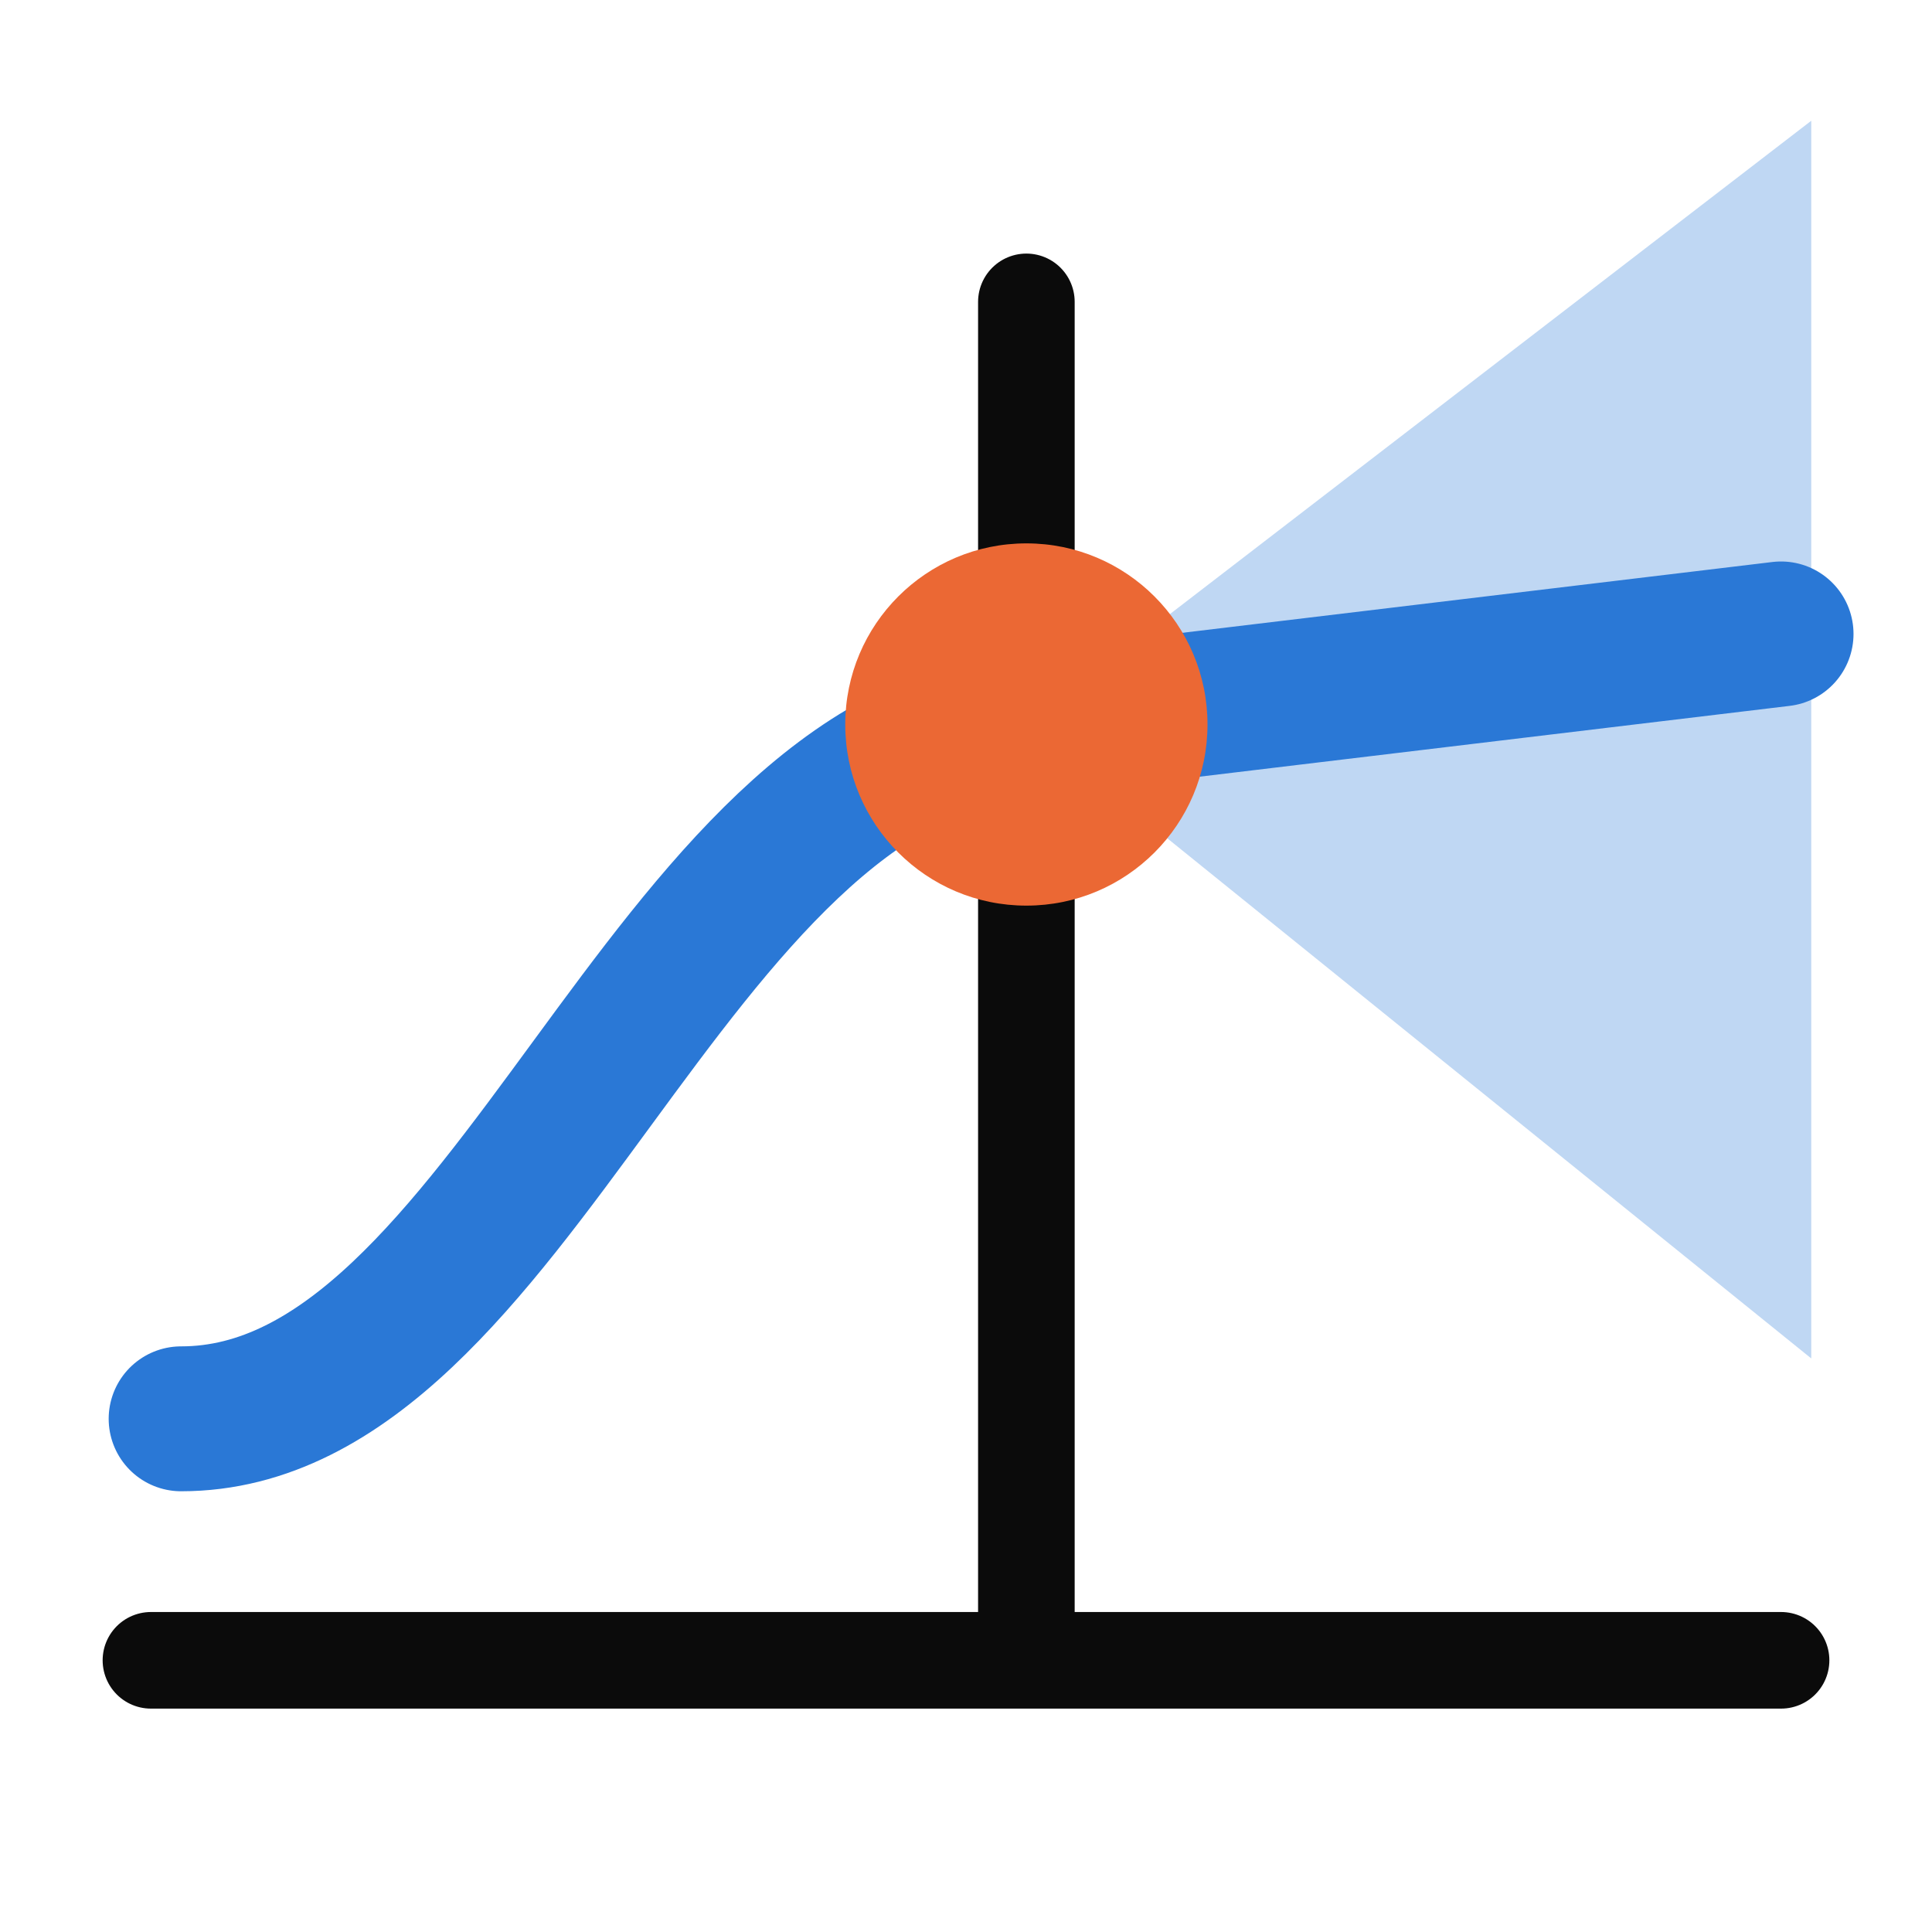
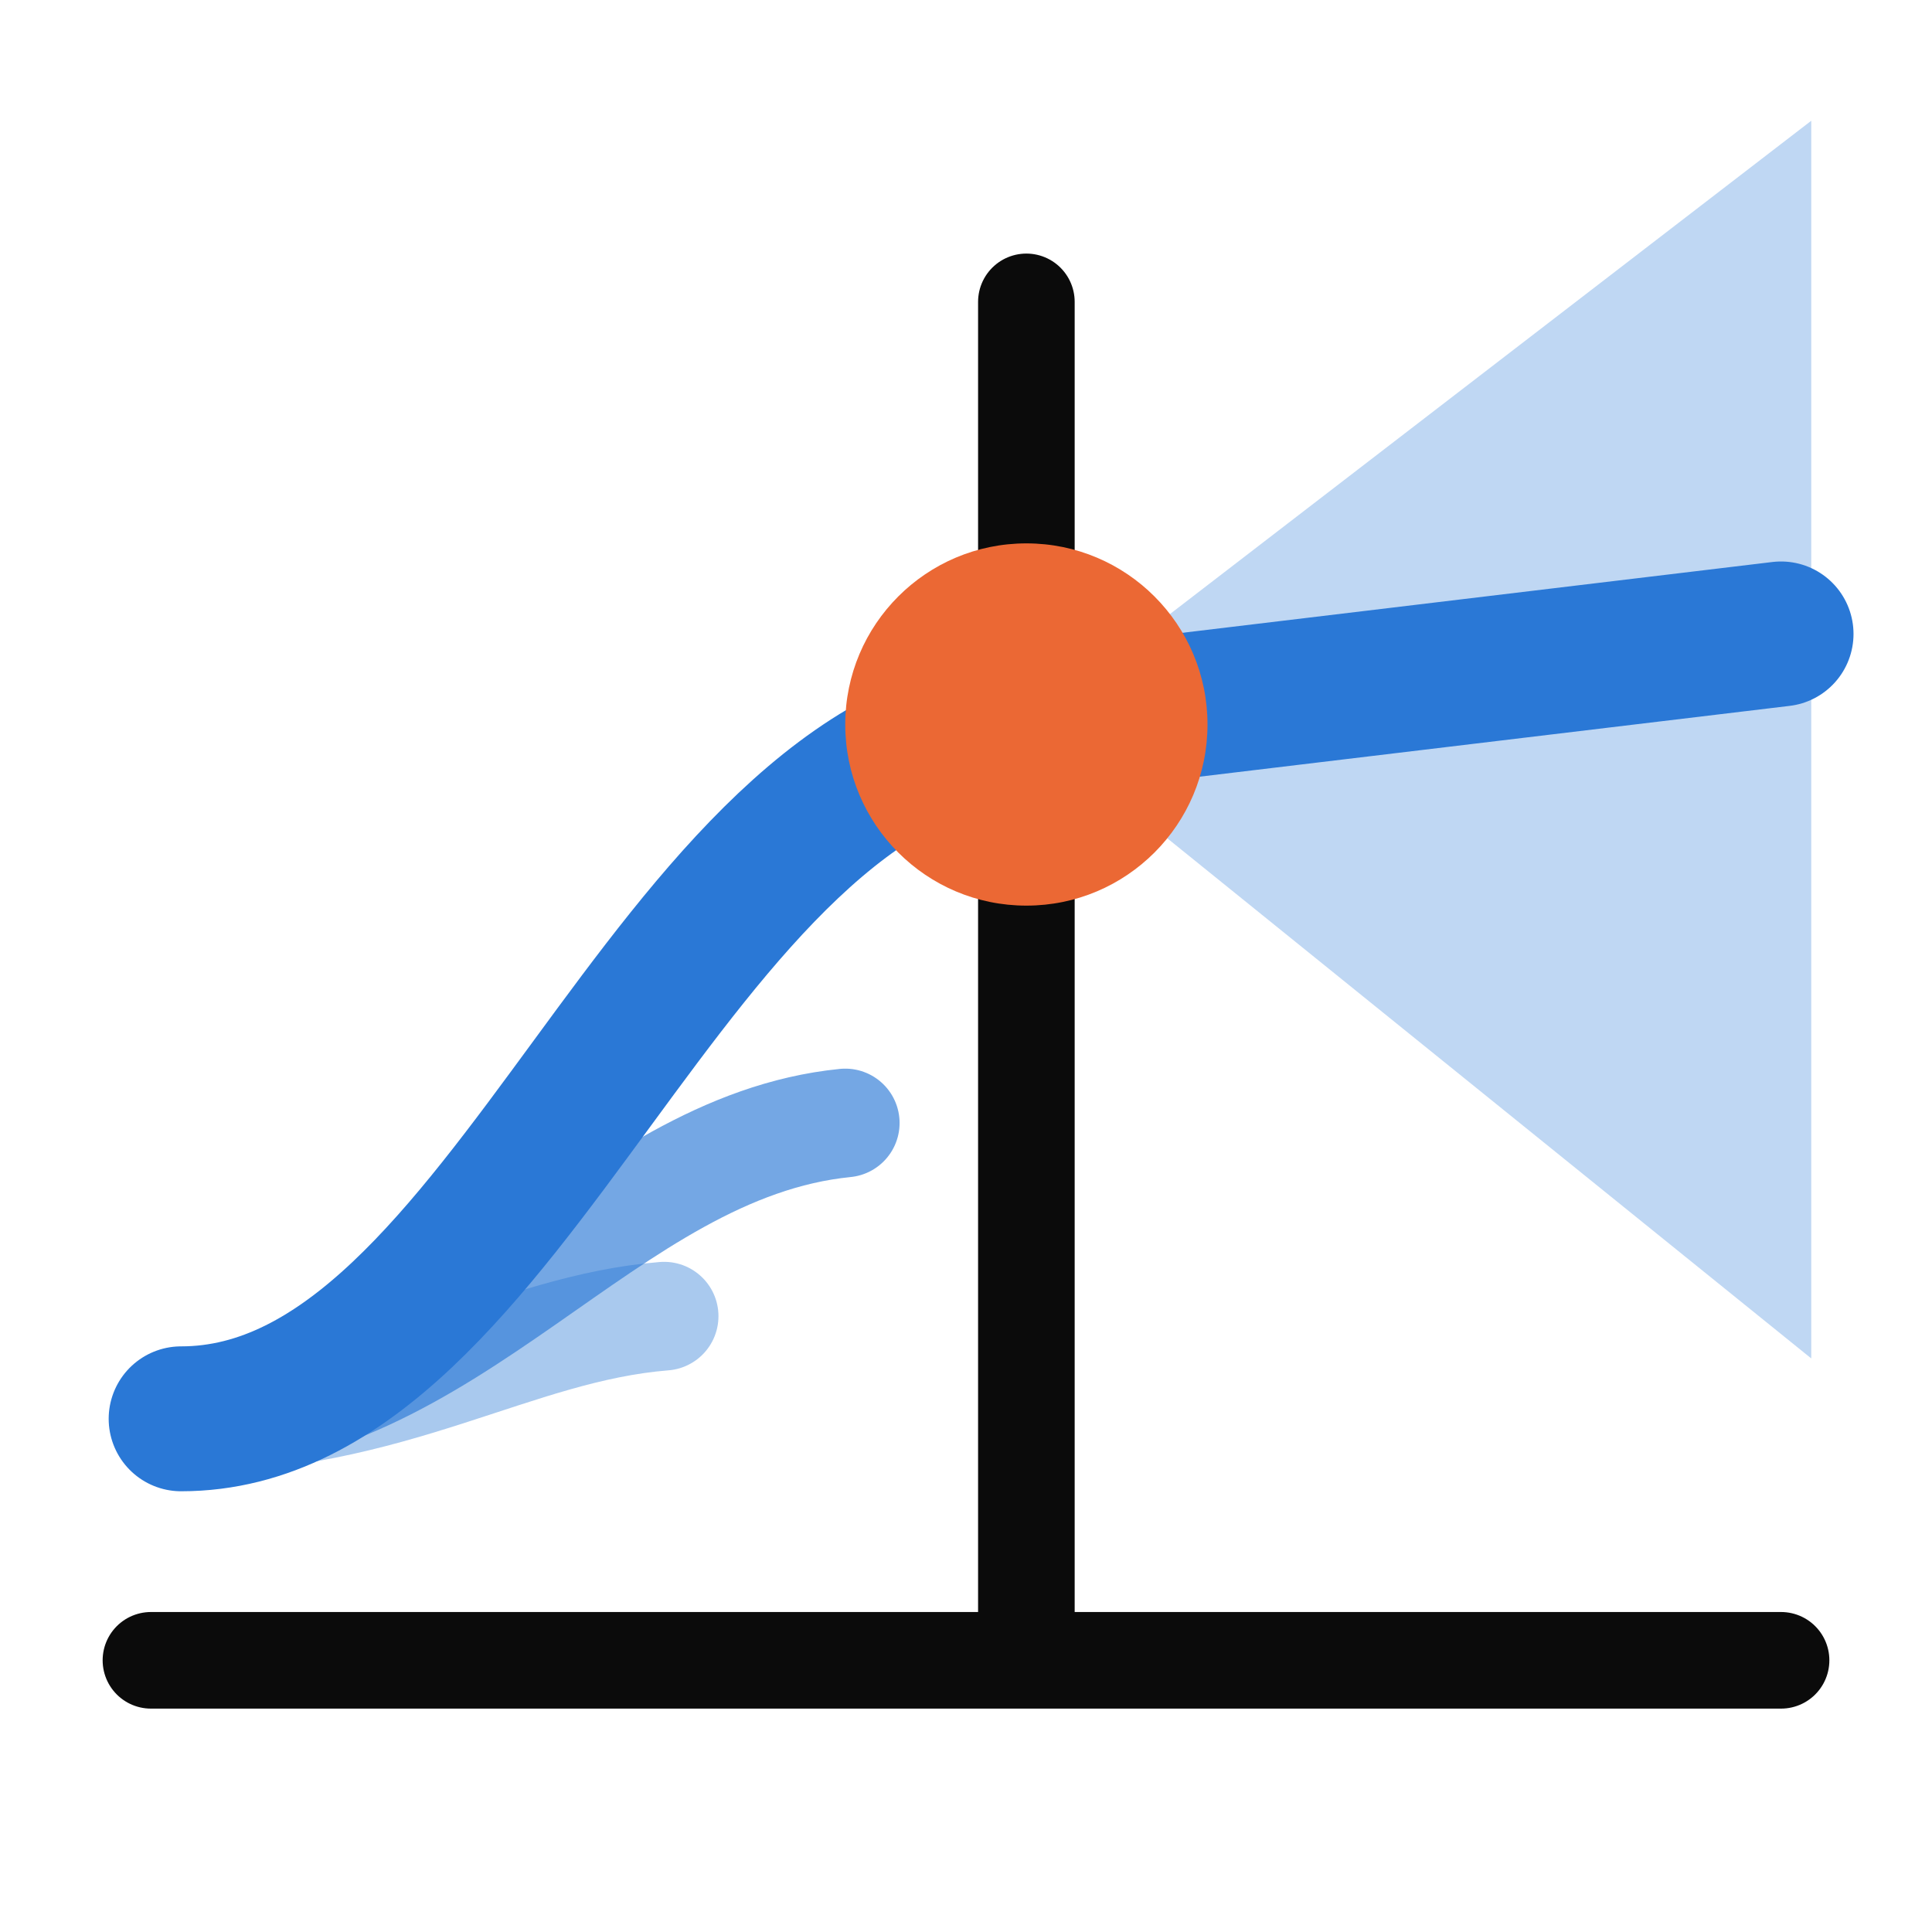
<svg xmlns="http://www.w3.org/2000/svg" viewBox="0 0 32 32" role="img">
  <style>
    .ink { stroke: #0b0b0b; }
    @media (prefers-color-scheme: dark) {
      .ink { stroke: #f0efec; }
    }
  </style>
  <path d="M17 12L30 2V22.5Z" fill="#2a78d6" fill-opacity="0.3" />
  <path d="M17 12L29.5 10.5" fill="none" stroke="#2a78d6" stroke-width="2.4" stroke-linecap="round" />
  <path class="ink" stroke="#0b0b0b" d="M2.5 27.5H29.5M17 5V27.5" fill="none" stroke-width="1.6" stroke-linecap="round" />
+   <path d="M3 23.5C6.5 23.5 8.5 22 11 21.8" fill="none" stroke="#2a78d6" stroke-opacity="0.4" stroke-width="1.8" stroke-linecap="round" />
+   <path d="M3 23.5C7.5 23.5 10 19 14 18.6" fill="none" stroke="#2a78d6" stroke-opacity="0.65" stroke-width="1.8" stroke-linecap="round" />
  <path d="M3 23.5C8.5 23.5 11 12.5 17 12" fill="none" stroke="#2a78d6" stroke-width="2.4" stroke-linecap="round" />
  <circle cx="17" cy="12" r="3" fill="#eb6834" />
</svg>
